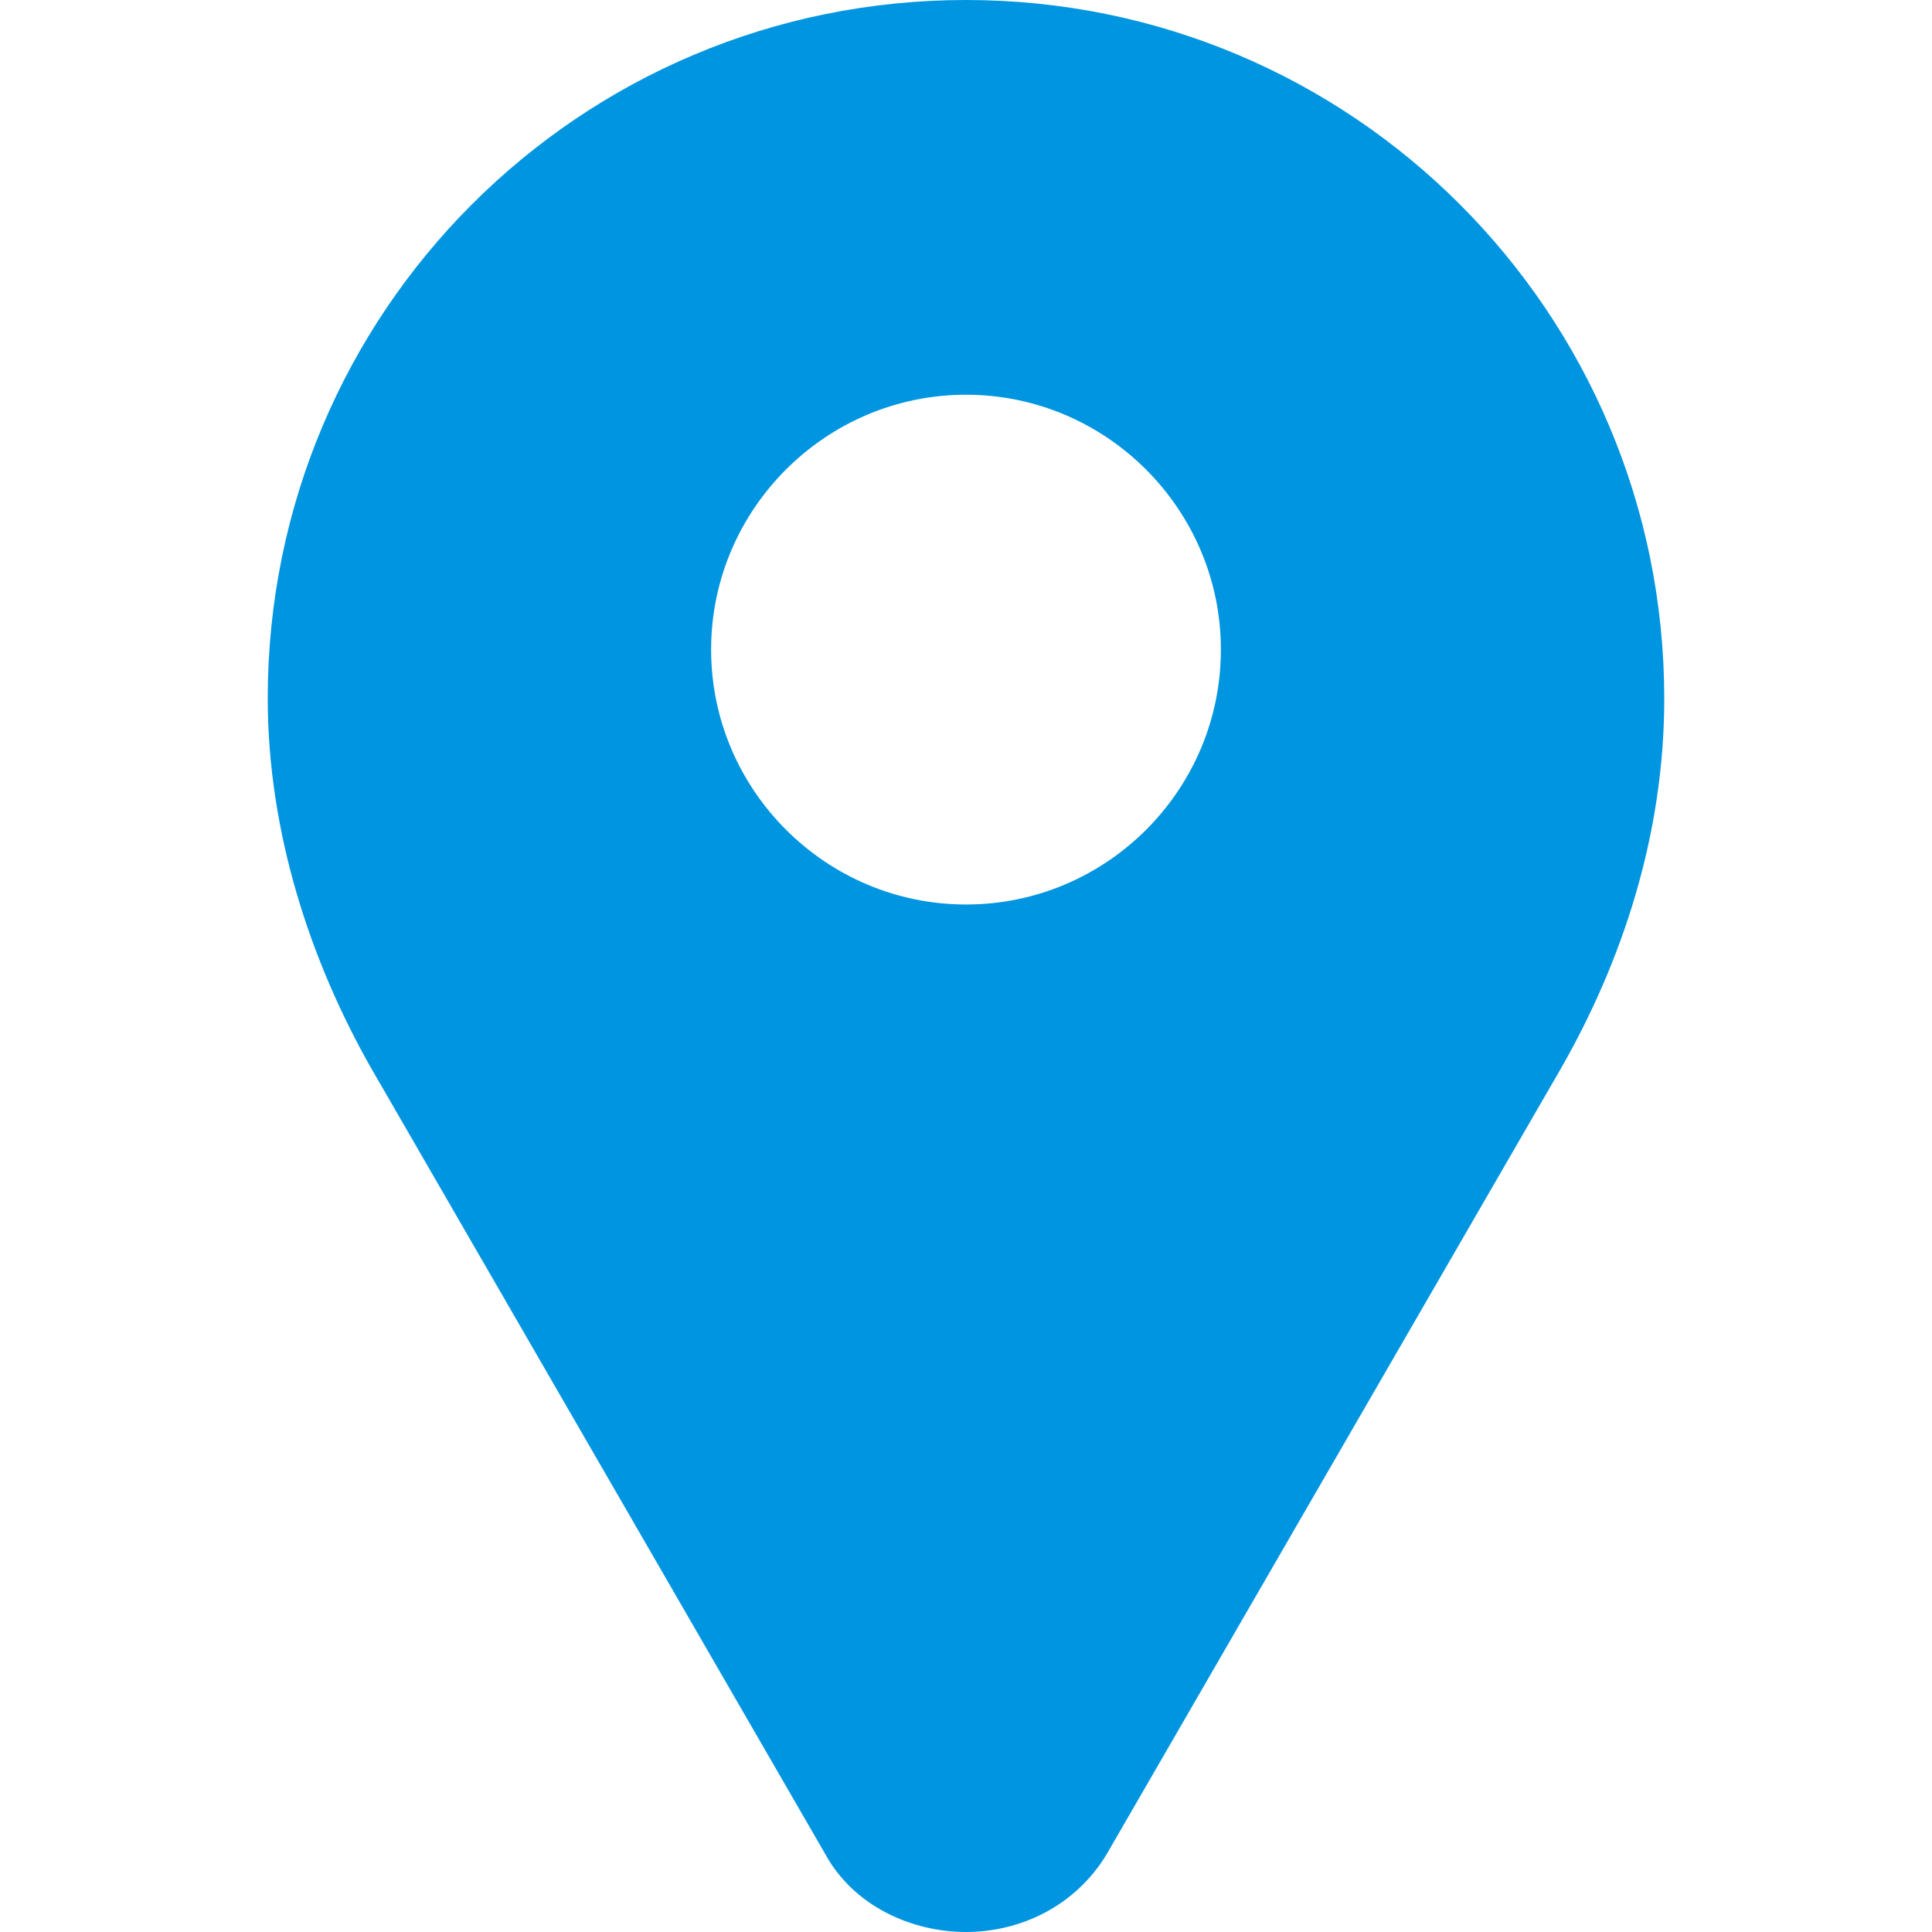
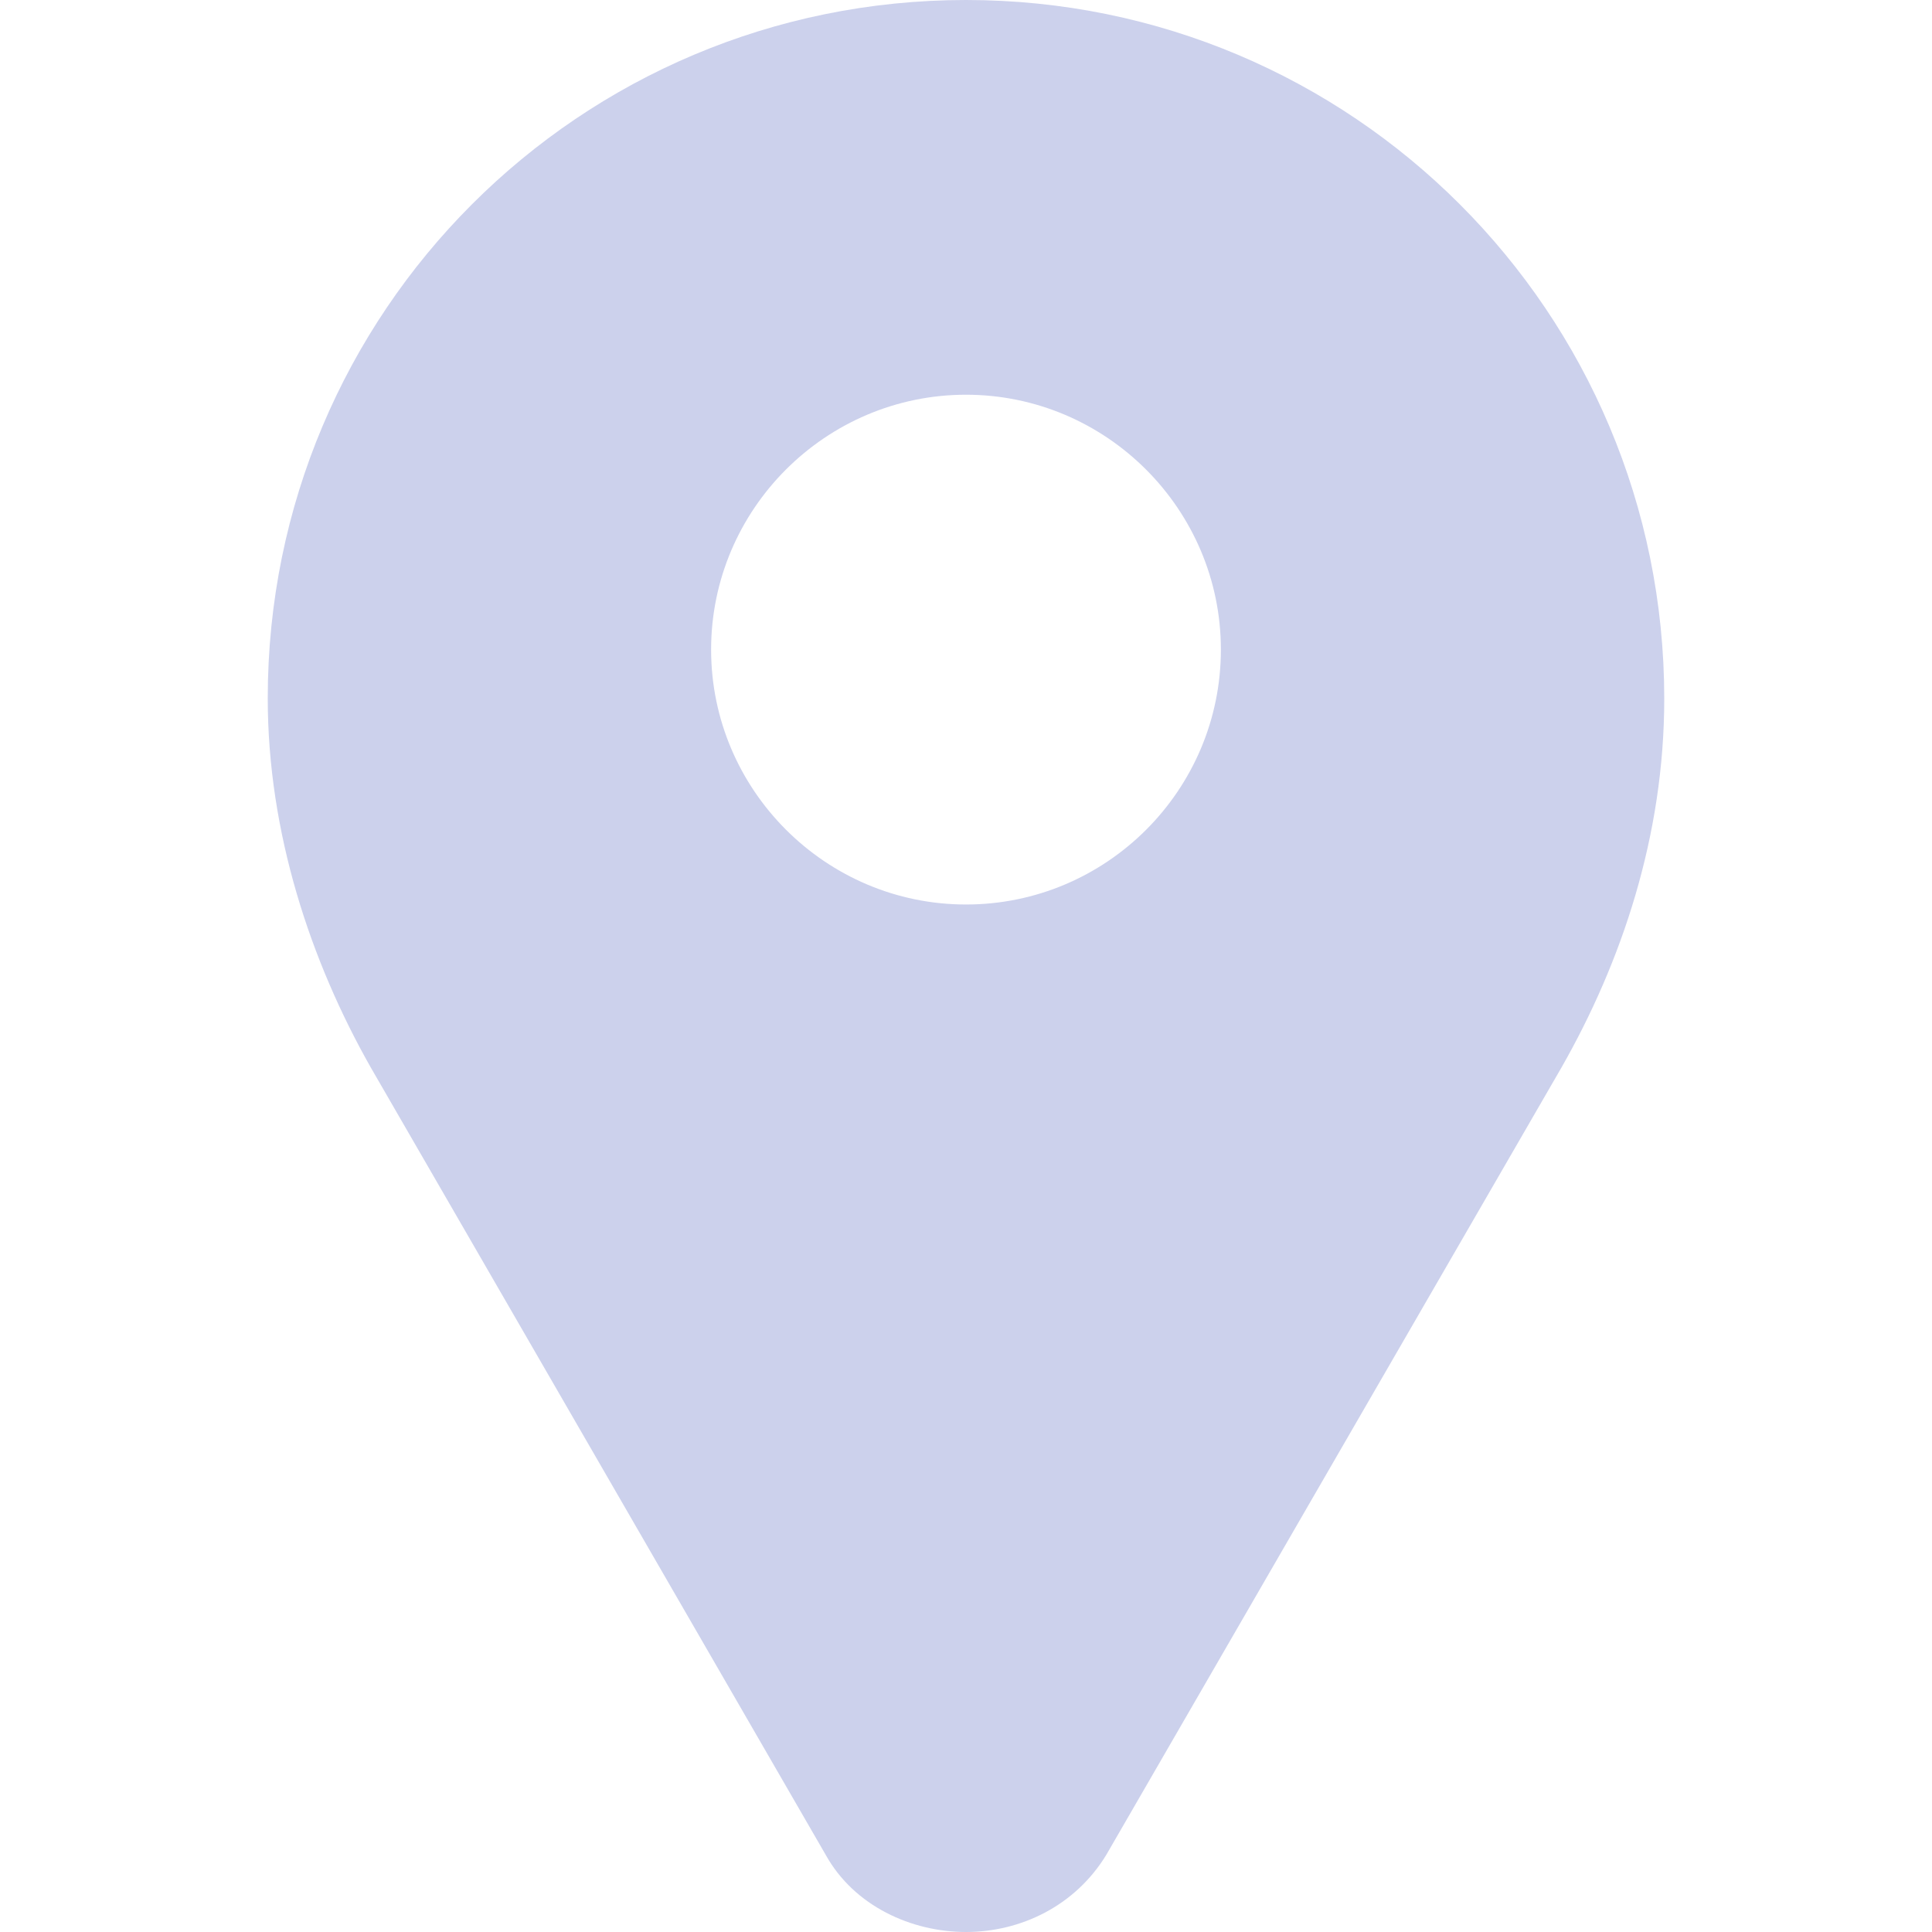
<svg xmlns="http://www.w3.org/2000/svg" version="1.1" id="Capa_1" x="0px" y="0px" width="512px" height="512px" viewBox="0 0 413.099 413.099" style="enable-background:new 0 0 413.099 413.099;" xml:space="preserve">
  <defs id="defs41" />
-   <g id="g6" style="fill:#0095e0;fill-opacity:1">
-     <g id="g4" style="fill:#0095e0;fill-opacity:1">
-       <path d="m 206.549,0 v 0 c -82.6,0 -149.3,66.7 -149.3,149.3 0,28.8 9.2,56.3 22,78.899 l 97.3,168.399 c 6.1,11 18.4,16.5 30,16.5 11.601,0 23.3,-5.5 30,-16.5 l 97.3,-168.299 c 12.9,-22.601 22,-49.601 22,-78.901 C 355.849,66.8 289.149,0 206.549,0 Z m 0,193.4 c -30,0 -54.5,-24.5 -54.5,-54.5 0,-30 24.5,-54.5 54.5,-54.5 30,0 54.5,24.5 54.5,54.5 0,30.1 -24.5,54.5 -54.5,54.5 z" id="path2" style="fill:#0095e0;fill-opacity:1" />
+   <g id="g6" style="fill:#ccd1ec;fill-opacity:1">
+     <g id="g4" style="fill:#ccd1ec;fill-opacity:1">
+       <path d="m 206.549,0 v 0 c -82.6,0 -149.3,66.7 -149.3,149.3 0,28.8 9.2,56.3 22,78.899 l 97.3,168.399 c 6.1,11 18.4,16.5 30,16.5 11.601,0 23.3,-5.5 30,-16.5 l 97.3,-168.299 c 12.9,-22.601 22,-49.601 22,-78.901 C 355.849,66.8 289.149,0 206.549,0 Z m 0,193.4 c -30,0 -54.5,-24.5 -54.5,-54.5 0,-30 24.5,-54.5 54.5,-54.5 30,0 54.5,24.5 54.5,54.5 0,30.1 -24.5,54.5 -54.5,54.5 z" id="path2" style="fill:#ccd1ec;fill-opacity:1" />
    </g>
  </g>
  <g id="g8" />
  <g id="g10" />
  <g id="g12" />
  <g id="g14" />
  <g id="g16" />
  <g id="g18" />
  <g id="g20" />
  <g id="g22" />
  <g id="g24" />
  <g id="g26" />
  <g id="g28" />
  <g id="g30" />
  <g id="g32" />
  <g id="g34" />
  <g id="g36" />
</svg>
